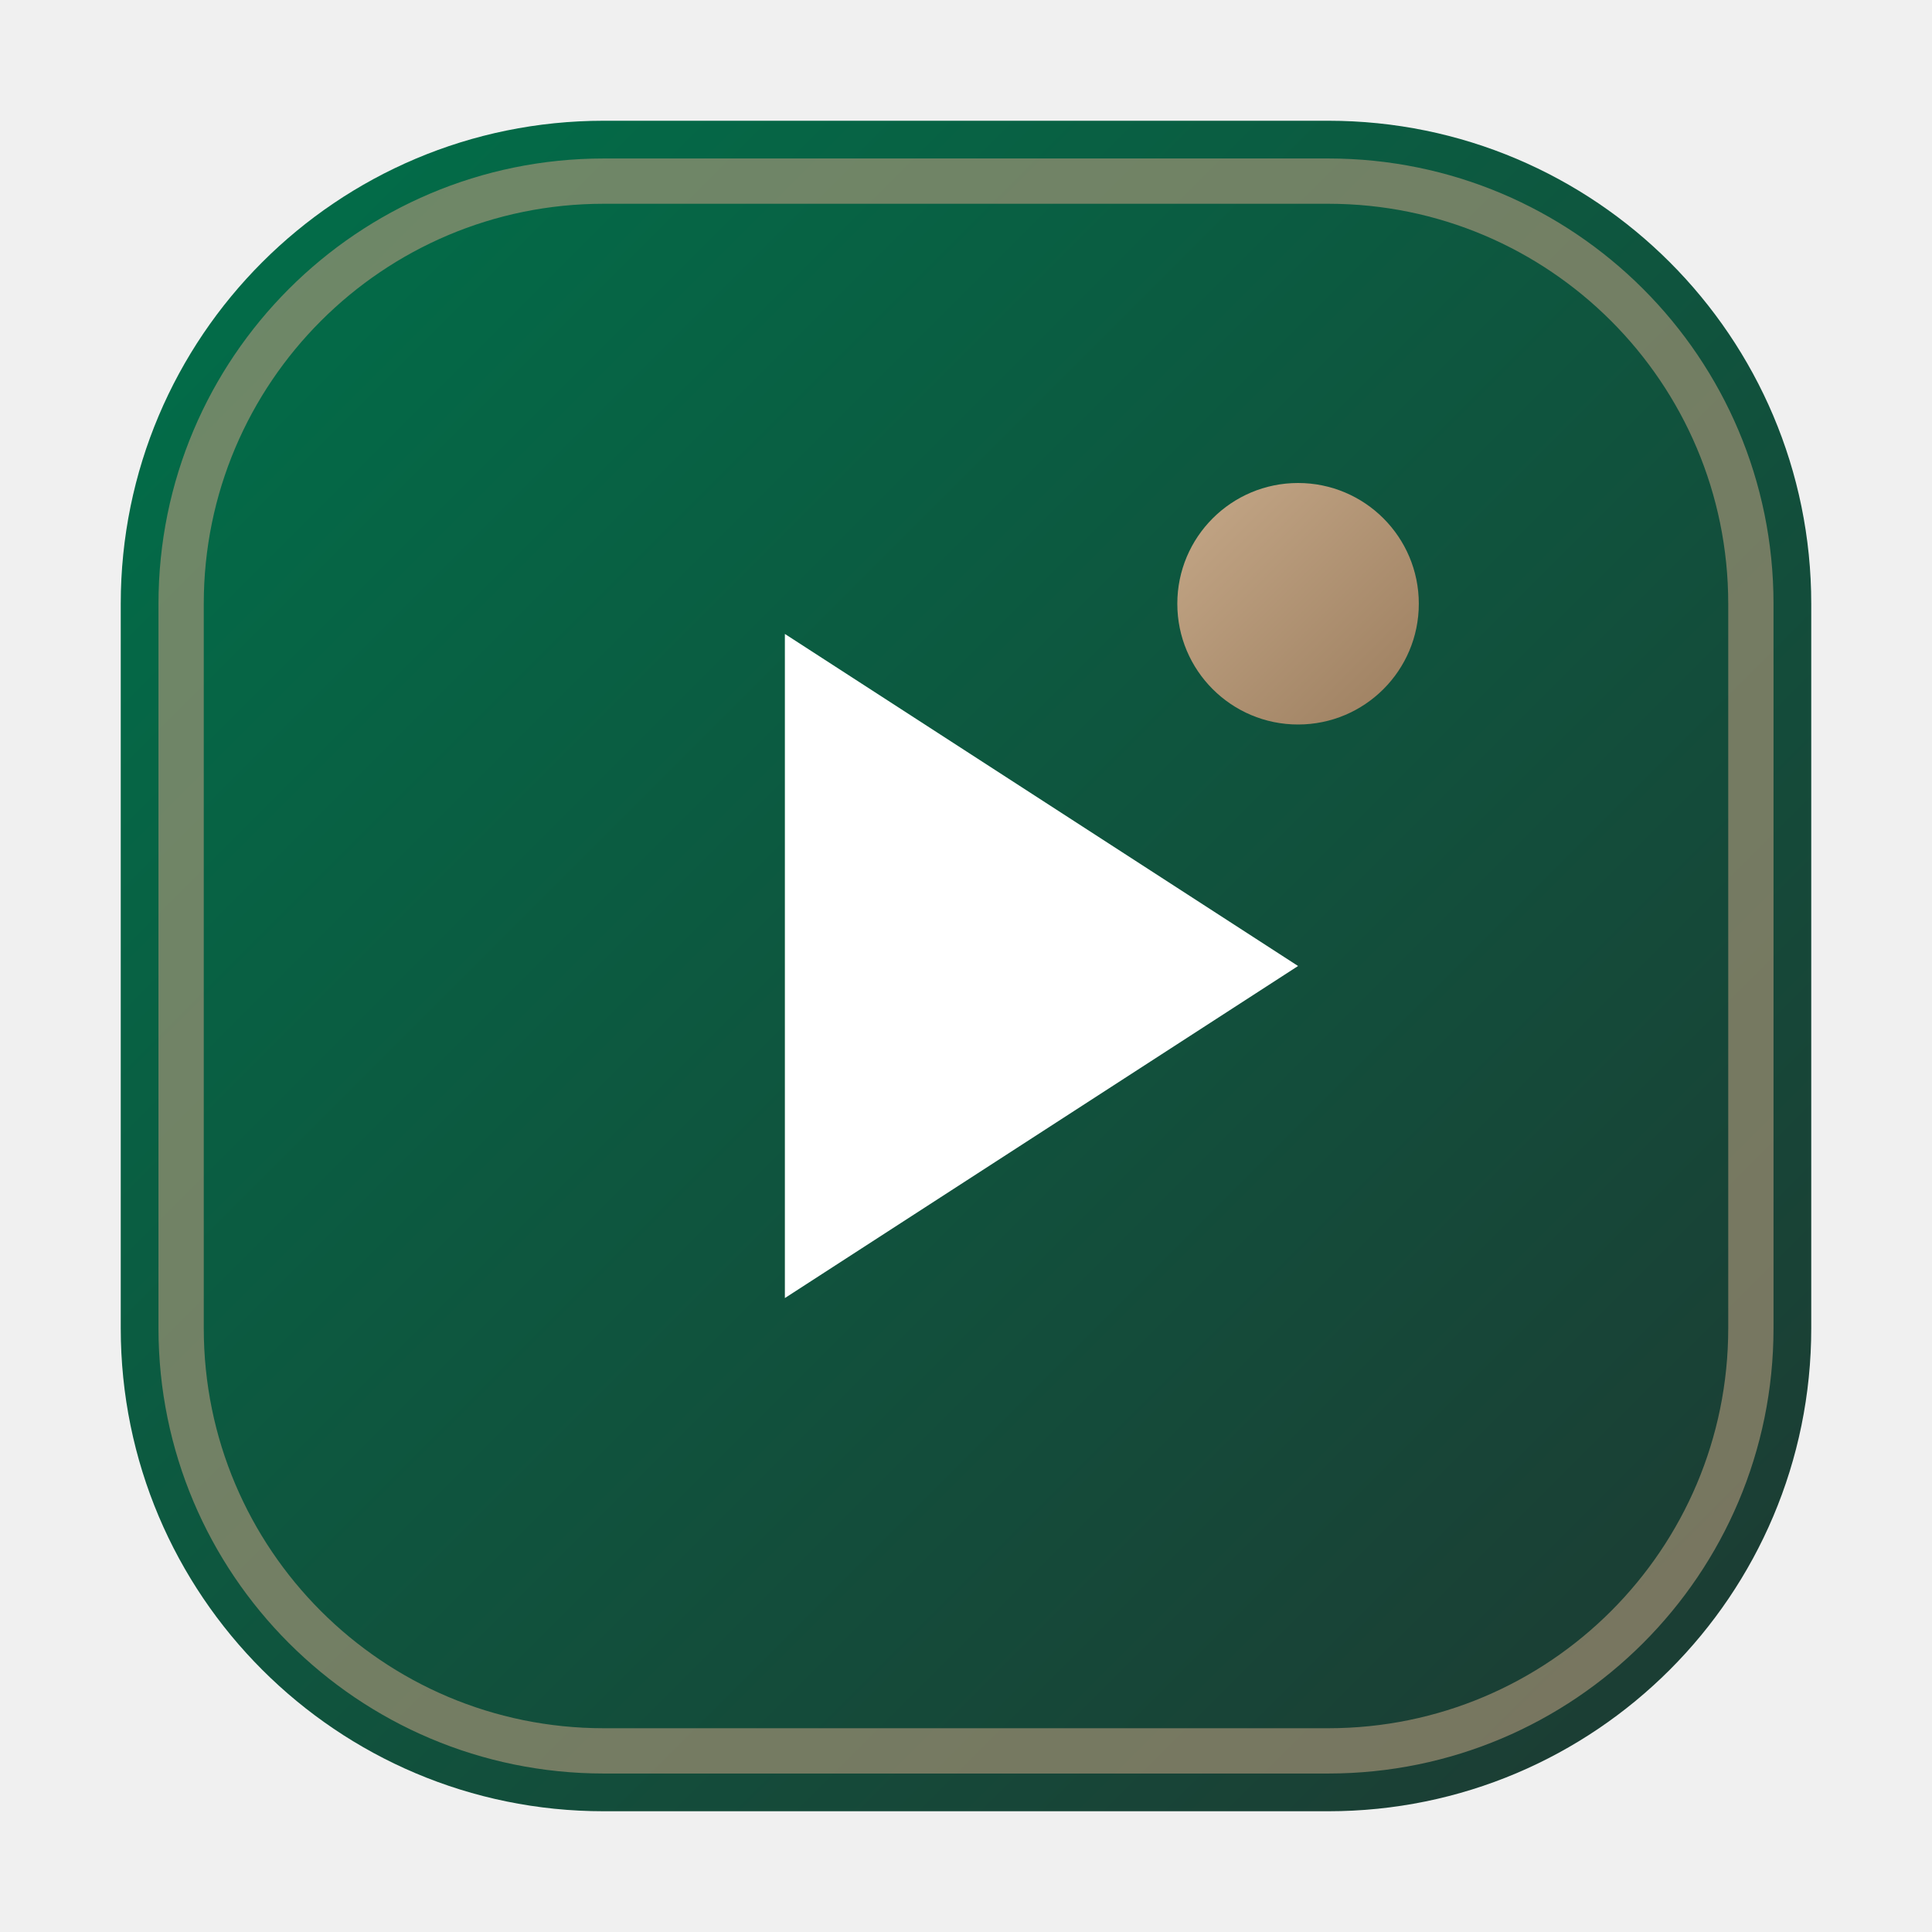
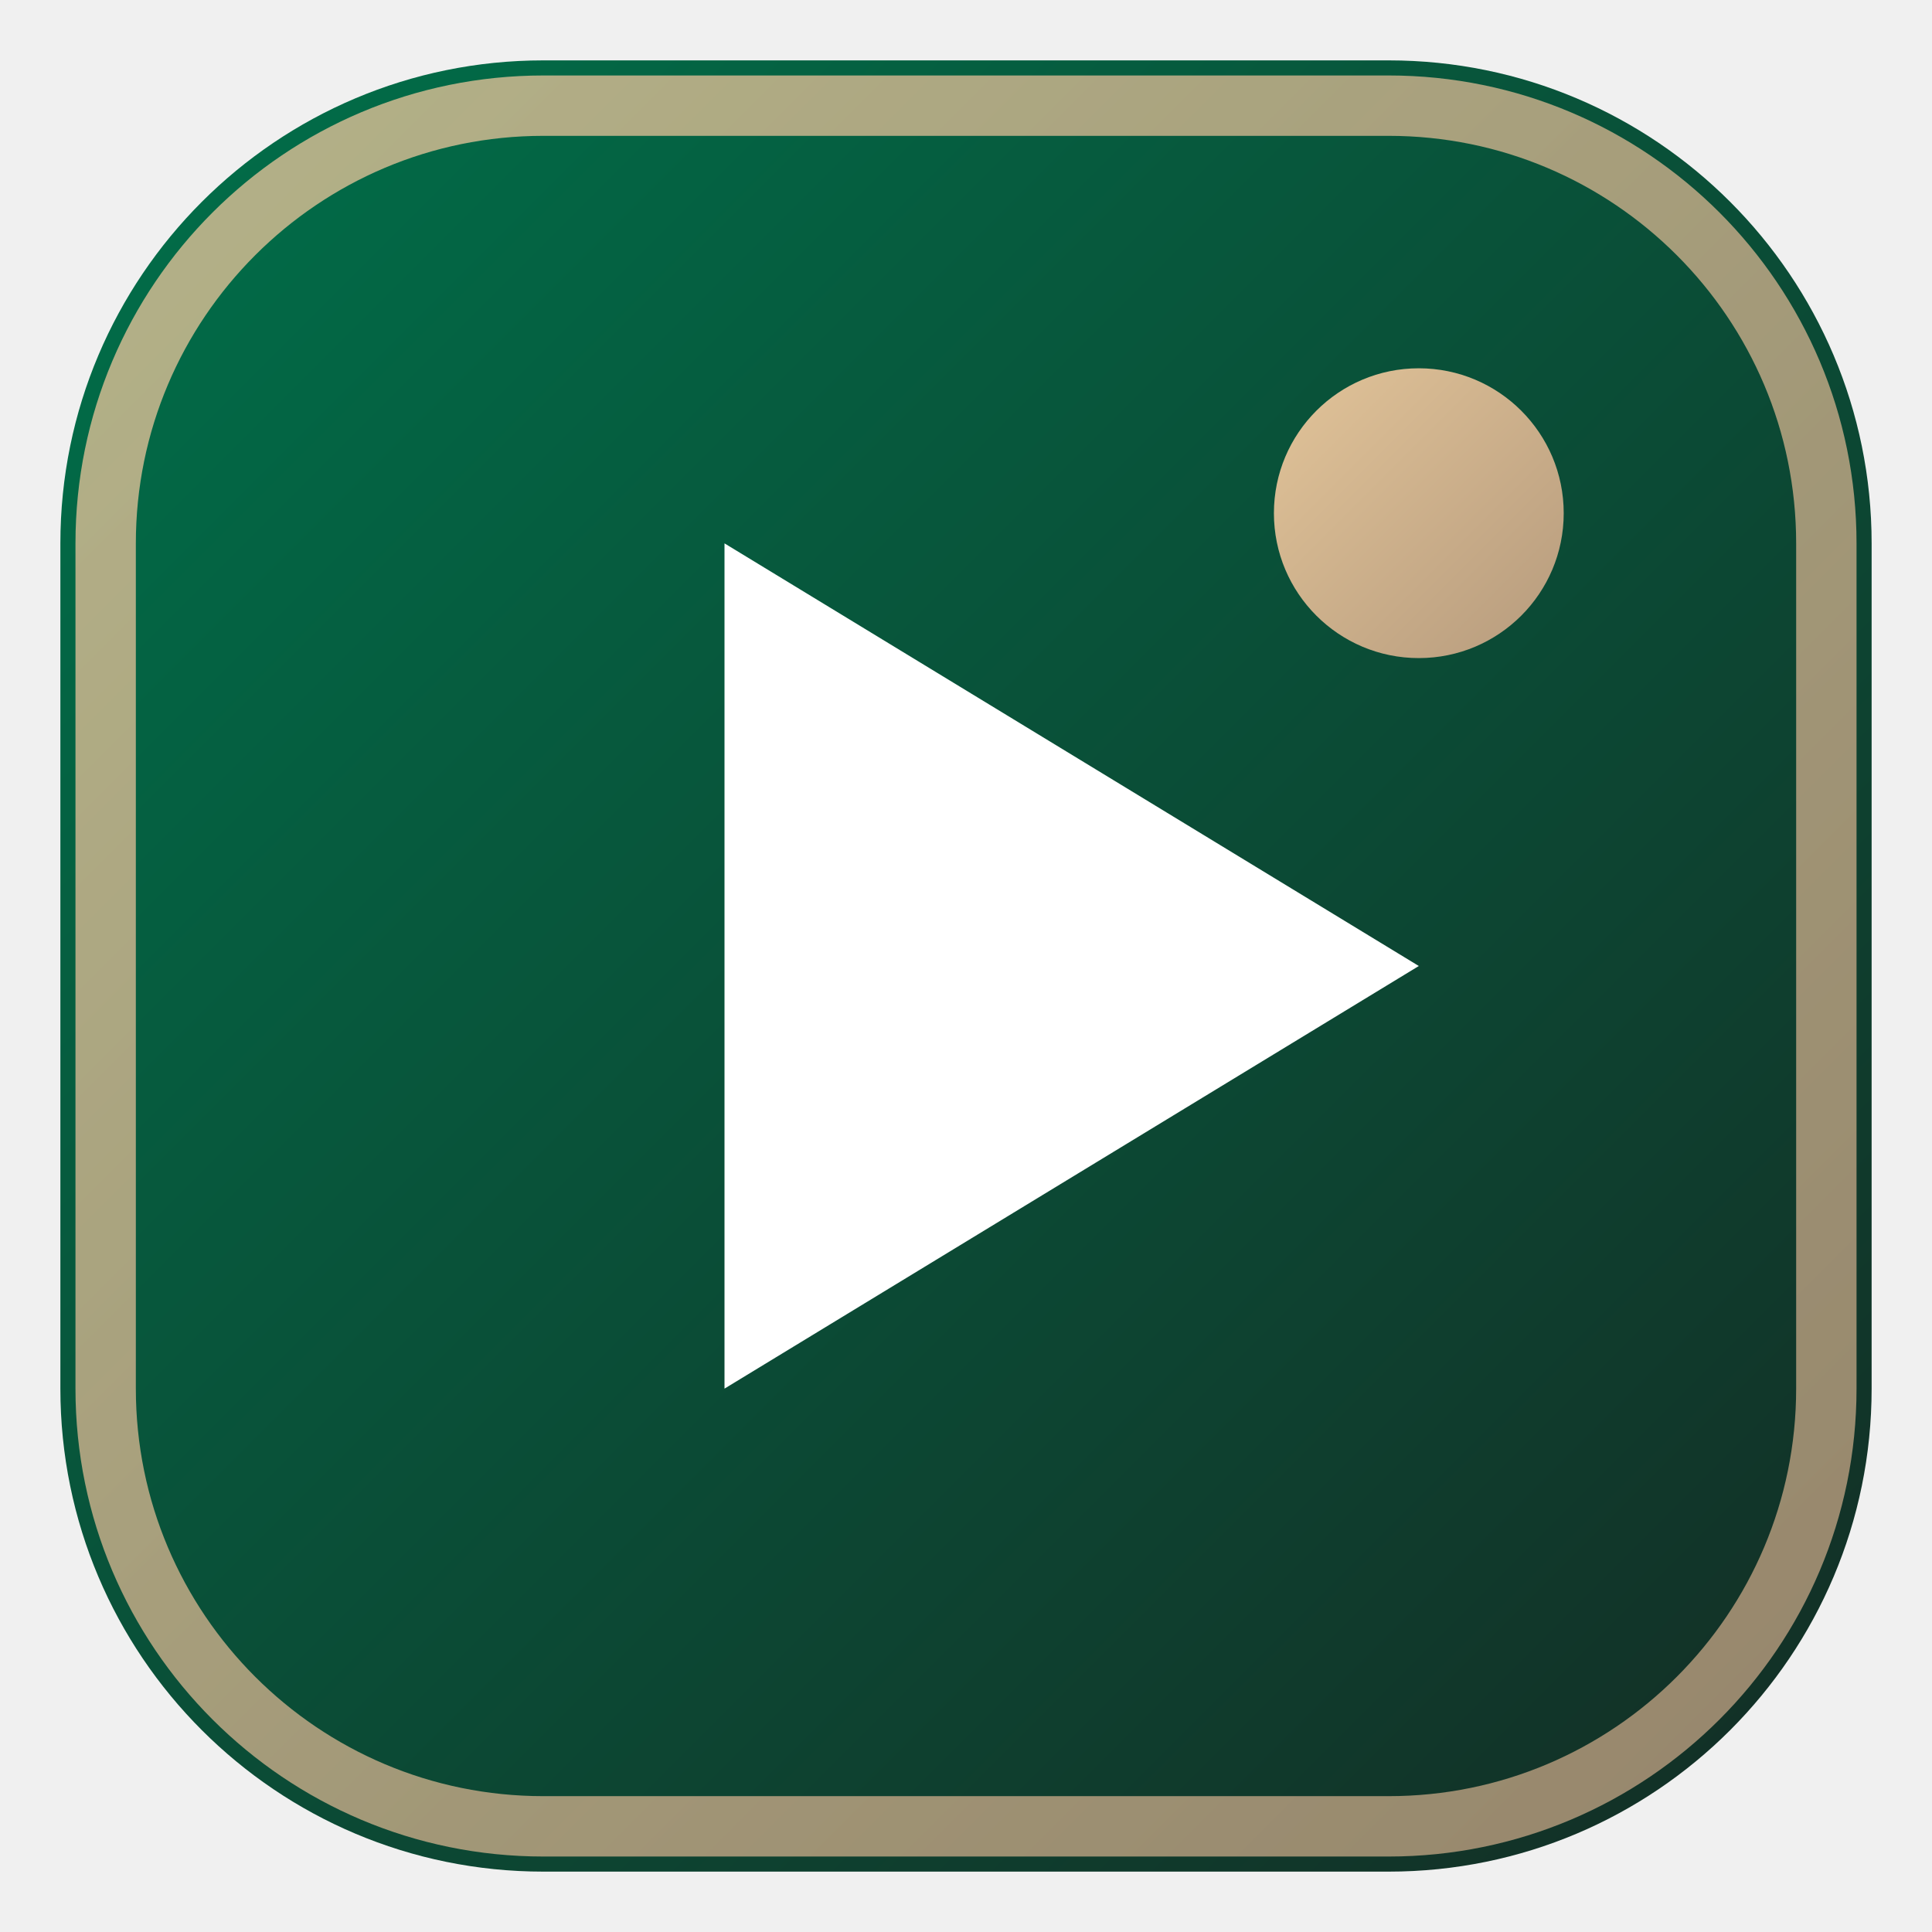
<svg xmlns="http://www.w3.org/2000/svg" viewBox="0 0 64 64" width="100%" height="100%">
  <defs>
-     <linearGradient id="fav_symbolGrad" x1="0%" y1="0%" x2="100%" y2="100%">
+     <linearGradient id="brandGrad" x1="0%" y1="0%" x2="100%" y2="100%">
      <stop offset="0%" stop-color="#00704A" />
-       <stop offset="100%" stop-color="#1E3932" />
+       <stop offset="100%" stop-color="#142C24" />
    </linearGradient>
-     <linearGradient id="fav_goldGrad" x1="0%" y1="0%" x2="100%" y2="100%">
-       <stop offset="0%" stop-color="#C5A888" />
-       <stop offset="100%" stop-color="#9C7E5F" />
+     <linearGradient id="goldGrad" x1="0%" y1="0%" x2="100%" y2="100%">
+       <stop offset="0%" stop-color="#E2C499" />
+       <stop offset="100%" stop-color="#B69B7D" />
    </linearGradient>
  </defs>
-   <rect x="4" y="4" width="56" height="56" rx="16" fill="url(#fav_symbolGrad)" />
-   <rect x="6" y="6" width="52" height="52" rx="14" fill="none" stroke="#B69B7D" stroke-width="1.5" stroke-opacity="0.6" />
-   <path d="M 26 21 L 43 32 L 26 43 Z" fill="#FFFFFF" />
-   <circle cx="43" cy="20" r="4" fill="url(#fav_goldGrad)" />
+   <rect x="2" y="2" width="60" height="60" rx="16" fill="url(#brandGrad)" />
+   <rect x="3.5" y="3.5" width="57" height="57" rx="14.5" fill="none" stroke="url(#goldGrad)" stroke-width="2" stroke-opacity="0.8" />
+   <path d="M 24 18 L 47 32 L 24 46 Z" fill="#FFFFFF" />
+   <circle cx="47" cy="17" r="4.8" fill="url(#goldGrad)" />
</svg>
